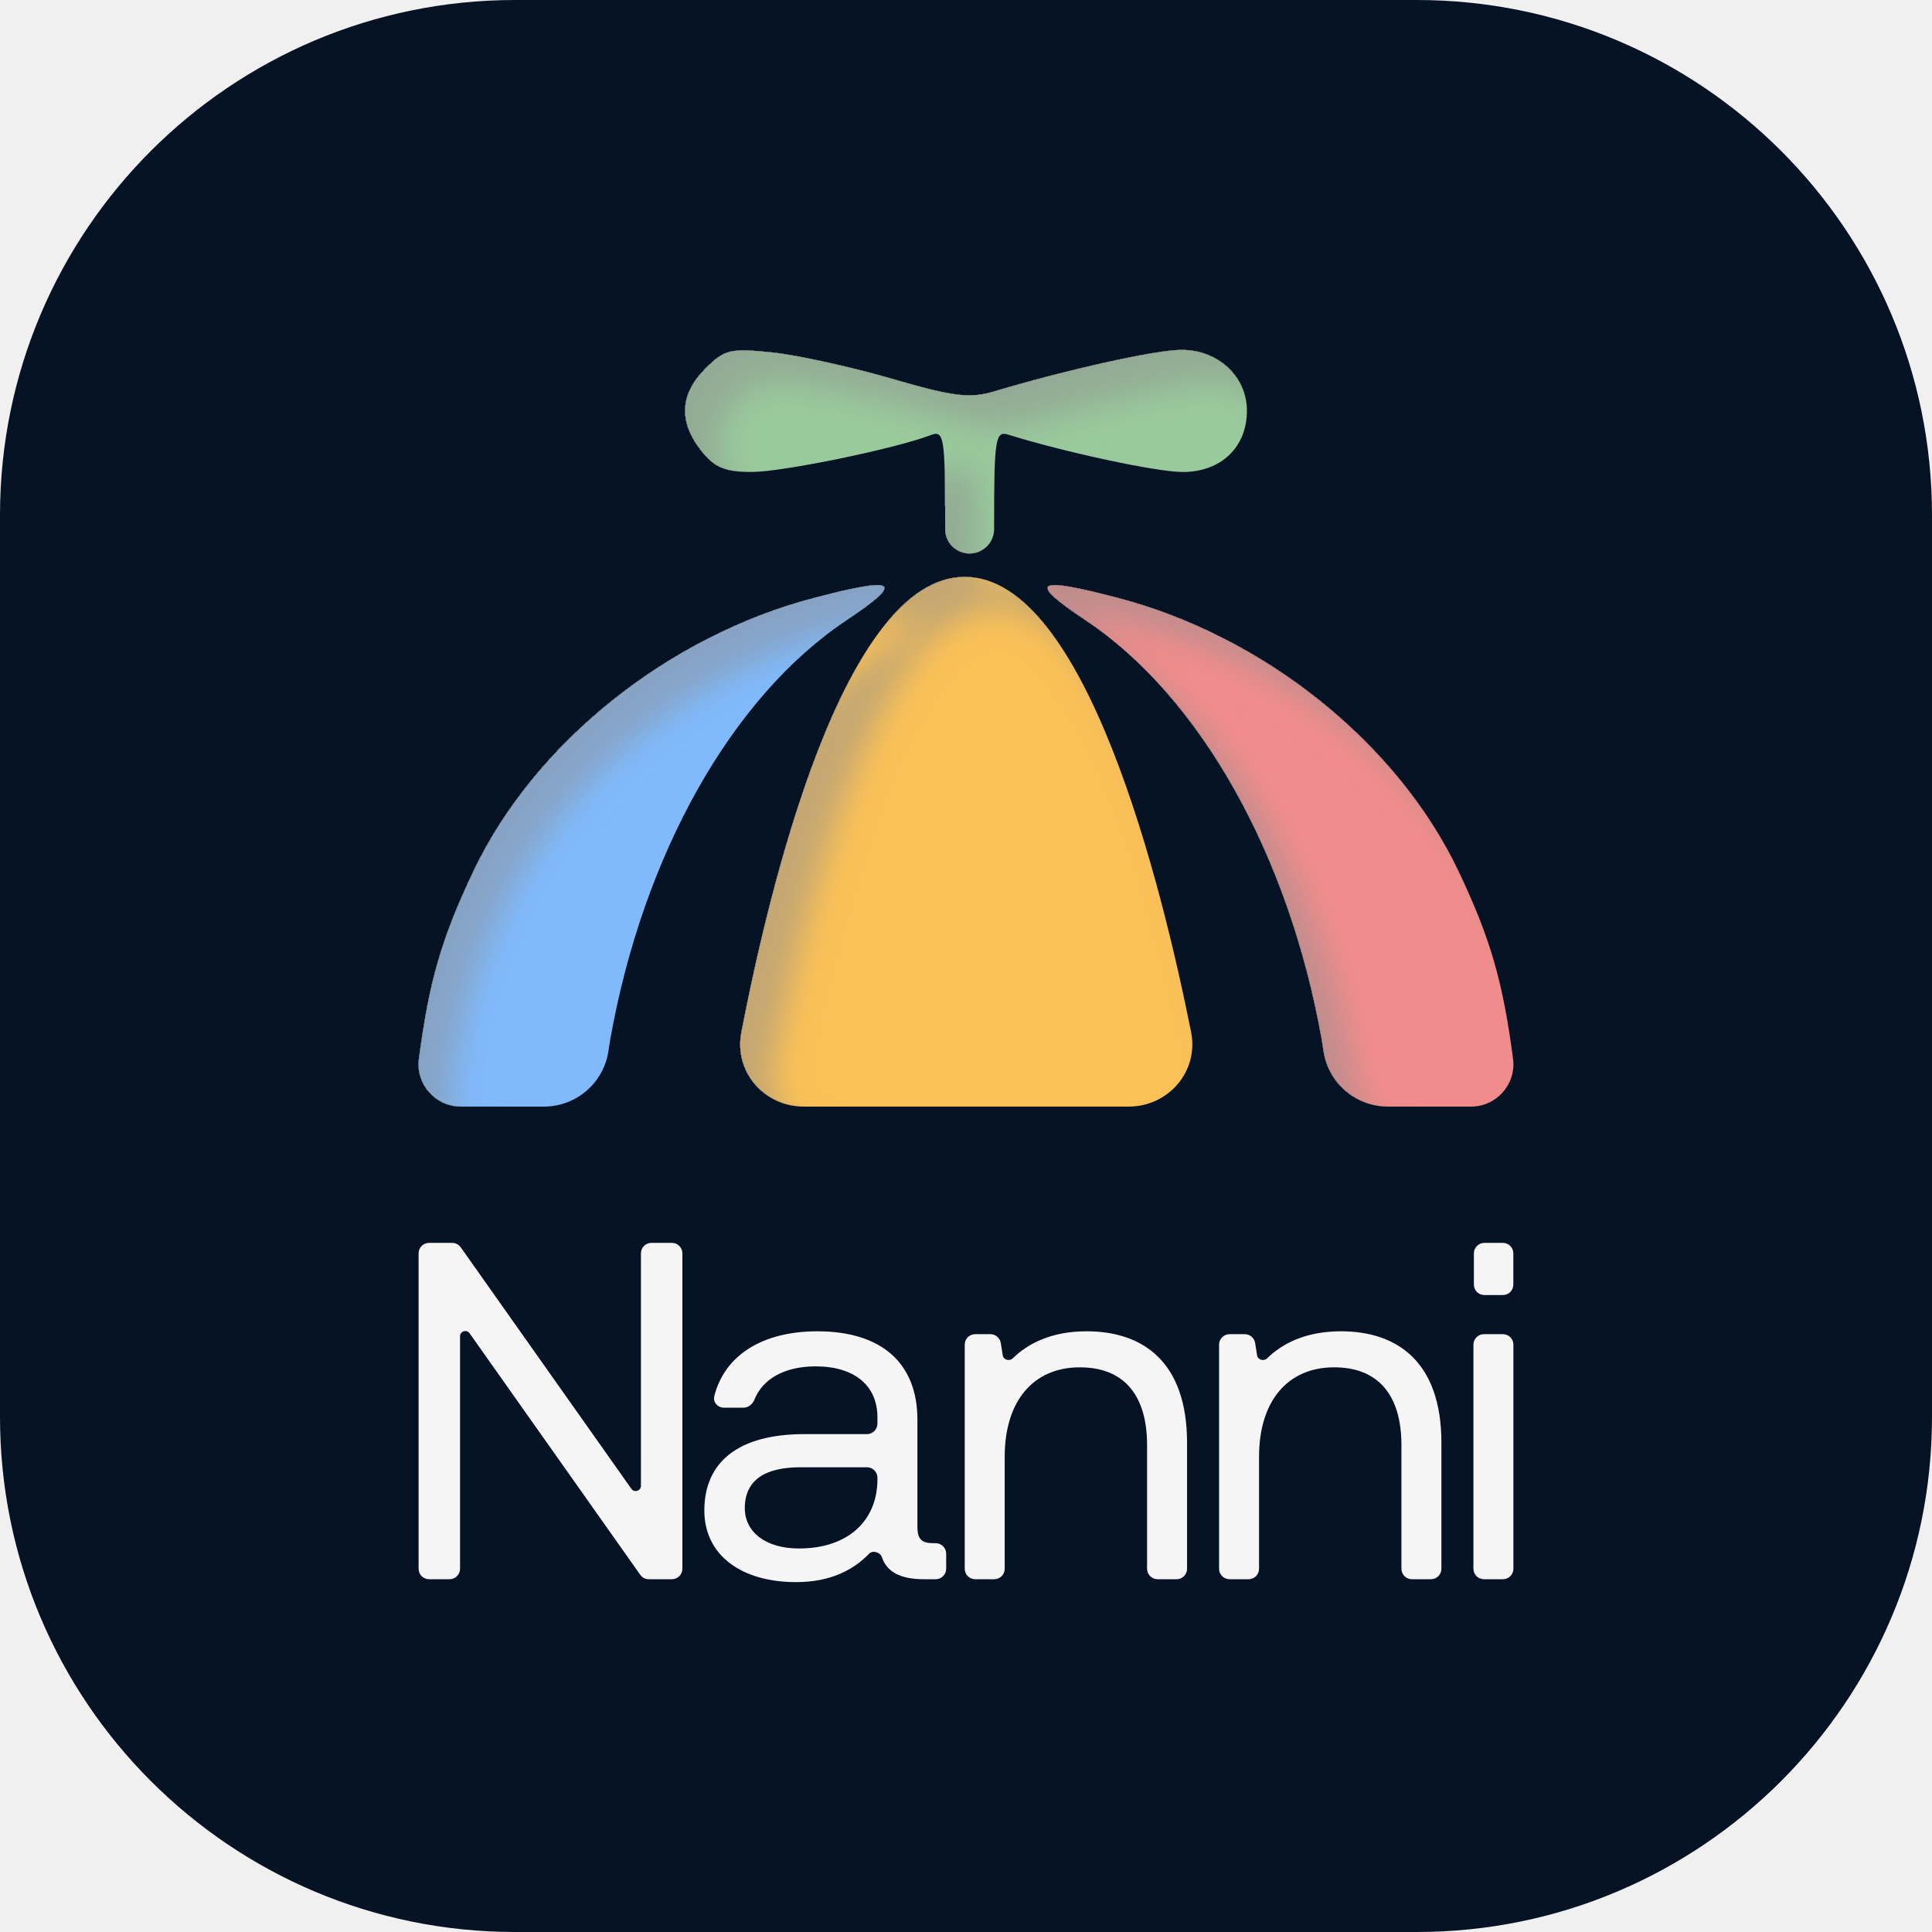
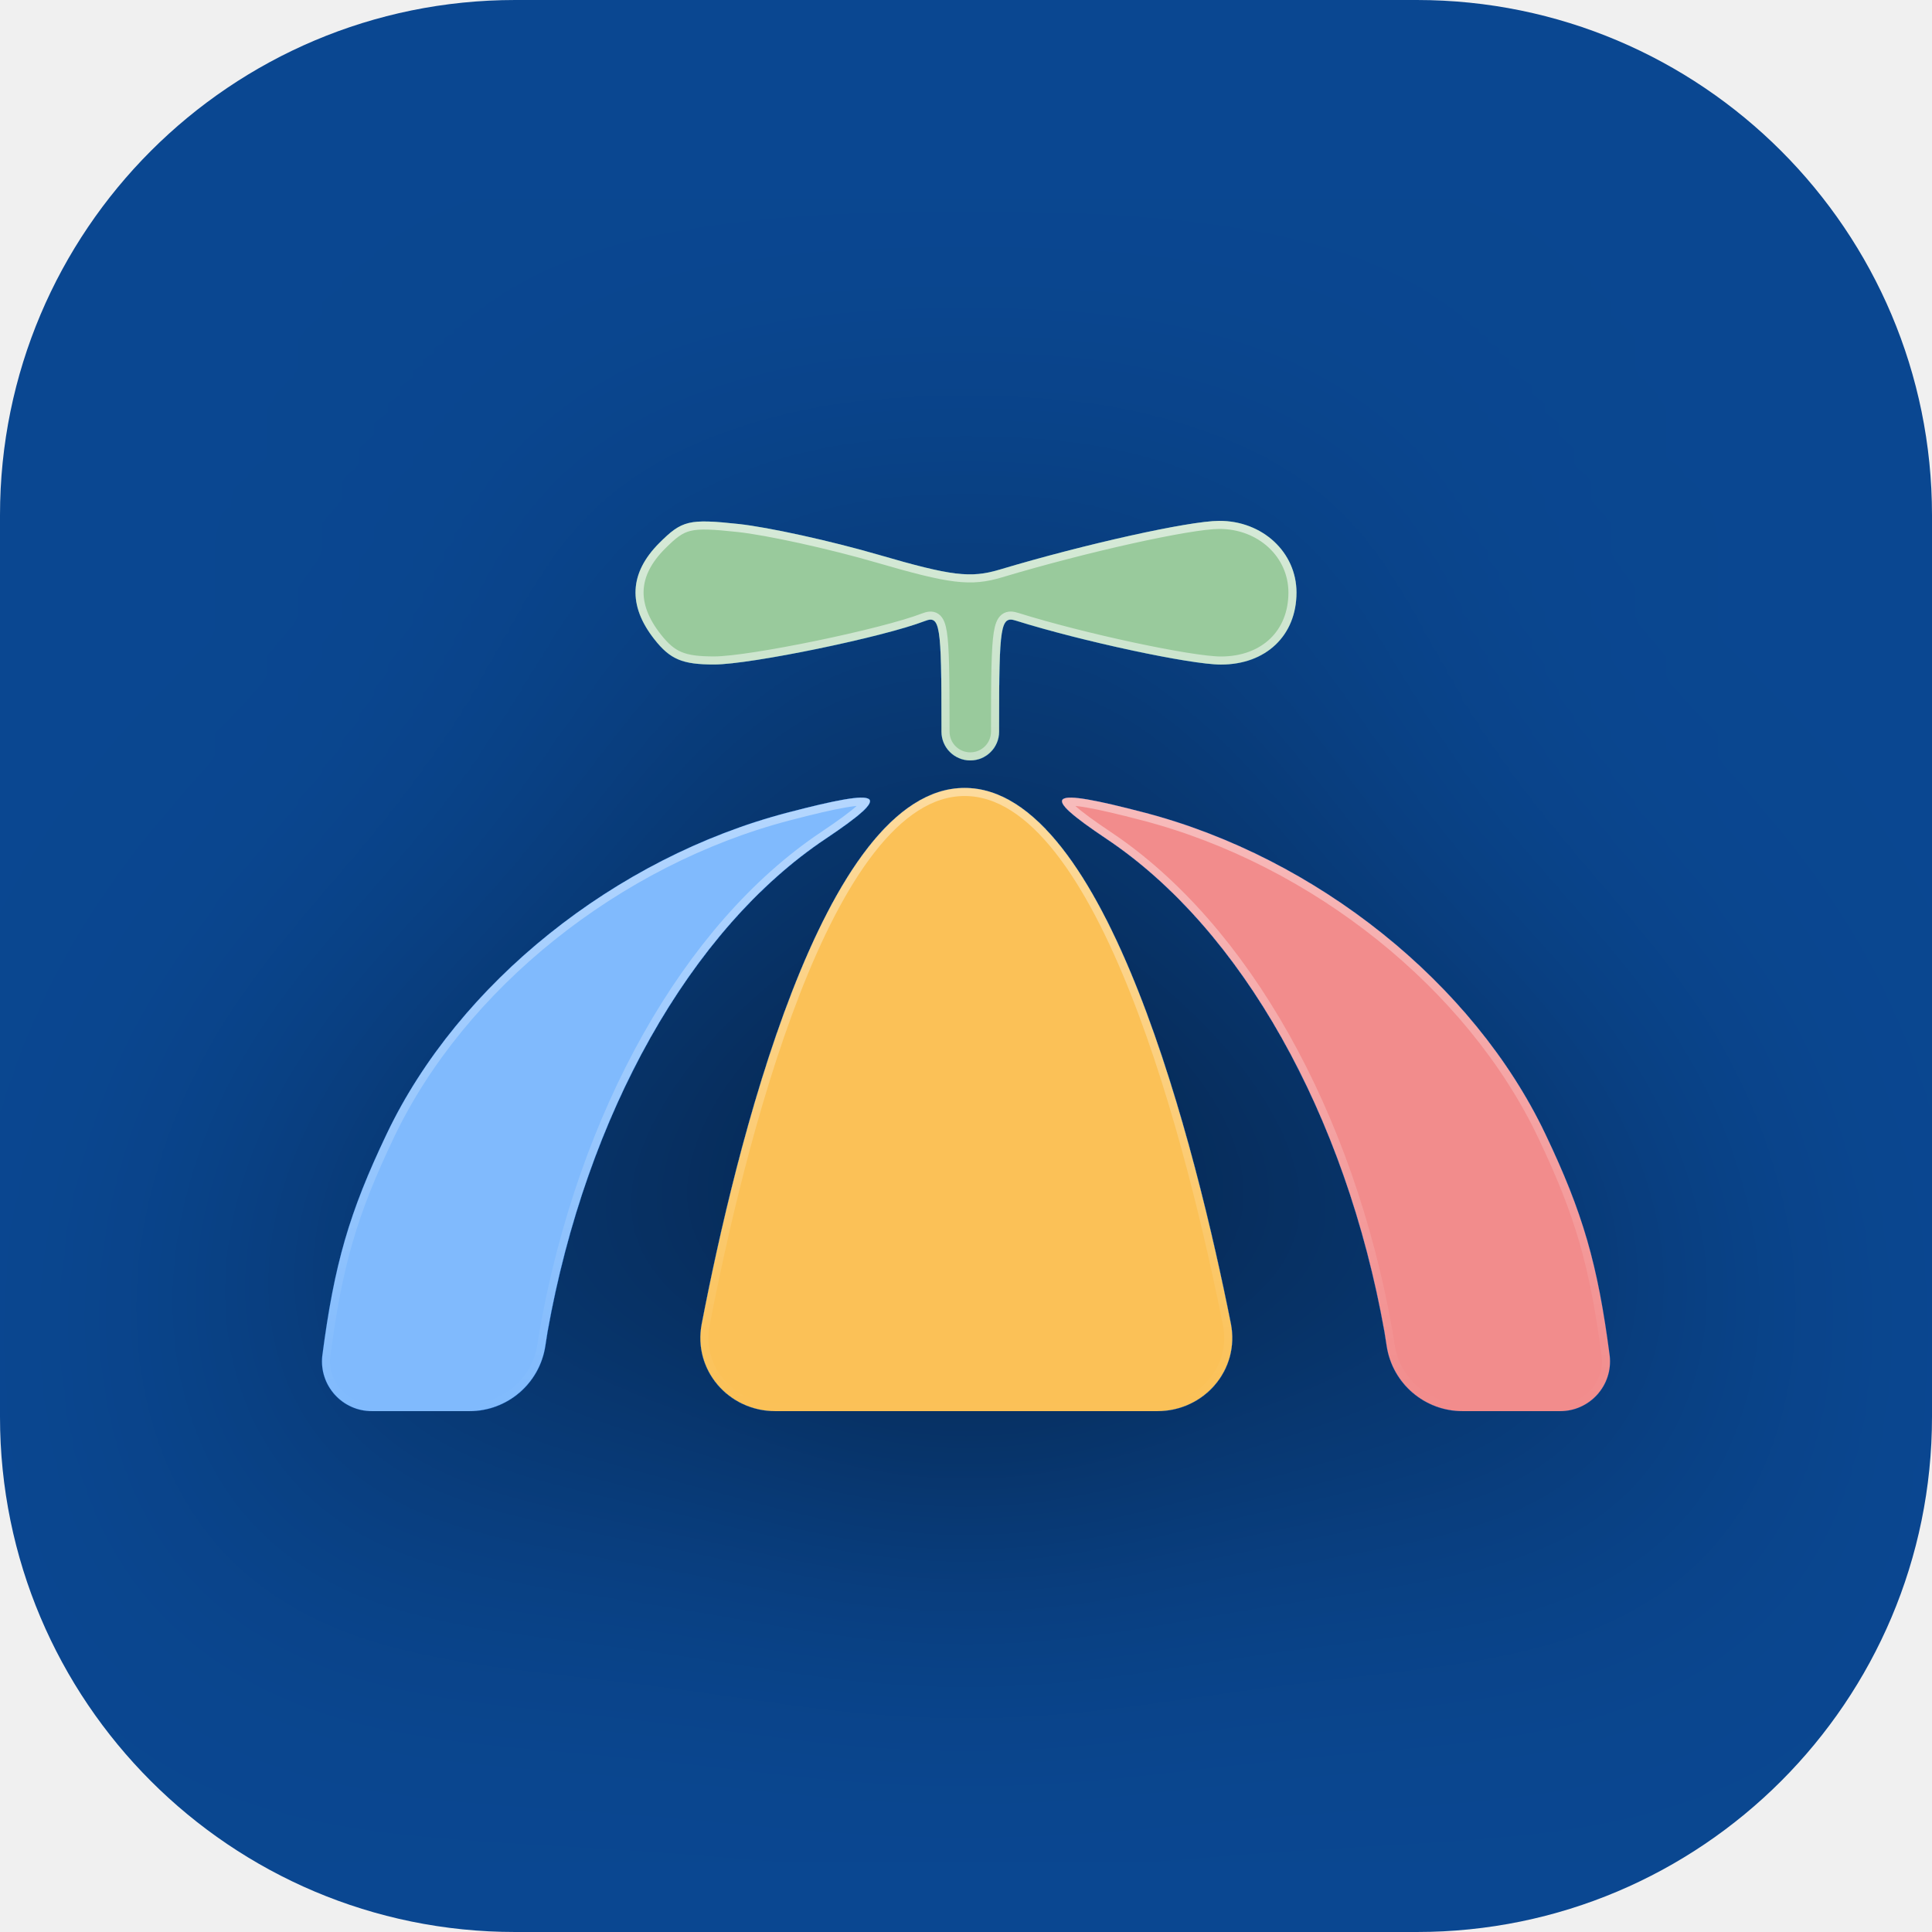
- <svg xmlns="http://www.w3.org/2000/svg" width="120" height="120" viewBox="0 0 120 120" fill="none">
-   <rect width="120" height="120" rx="32" fill="#051324" />
-   <g filter="url(#filter0_i_4001_5343)">
-     <path d="M43.81 22.9C42.226 24.482 42.139 26.192 43.549 27.983C44.385 29.045 45.029 29.316 46.714 29.313C48.634 29.31 55.637 27.864 57.82 27.021C58.633 26.706 58.707 27.165 58.707 32.553V32.86C58.707 33.698 59.387 34.378 60.226 34.378C61.065 34.378 61.746 33.698 61.746 32.86V32.573C61.746 27.228 61.823 26.742 62.632 26.996C66.091 28.082 71.85 29.317 73.456 29.317C75.837 29.317 77.447 27.783 77.447 25.514C77.447 23.387 75.649 21.722 73.363 21.733C71.768 21.74 66.267 22.962 61.775 24.307C60.24 24.766 59.227 24.642 55.403 23.528C52.902 22.799 49.566 22.065 47.988 21.896C45.37 21.617 45.006 21.704 43.81 22.9Z" fill-rule="evenodd" clip-rule="evenodd" fill="#99CA9C" />
-     <path d="M46.048 64.127C45.579 66.553 47.461 68.732 49.933 68.732H70.1C72.582 68.732 74.466 66.537 73.981 64.104C72.172 55.042 67.452 35.833 59.928 35.833C52.397 35.833 47.796 55.075 46.048 64.127Z" fill-rule="evenodd" clip-rule="evenodd" fill="#FBC157" />
-     <path d="M69.418 37.135C78.515 39.514 86.798 46.151 90.582 54.093C92.567 58.261 93.352 60.965 93.985 65.822C94.152 67.376 92.933 68.732 91.369 68.732H86.217C84.22 68.732 82.521 67.279 82.213 65.308L82.096 64.557C80.048 53.058 74.539 43.282 67.423 38.521C63.812 36.105 64.268 35.788 69.418 37.135Z" fill-rule="evenodd" clip-rule="evenodd" fill="#F28C8C" />
-     <path d="M50.582 37.135C41.485 39.514 33.202 46.151 29.419 54.093C27.433 58.261 26.648 60.965 26.015 65.822C25.848 67.376 27.067 68.732 28.631 68.732H33.783C35.78 68.732 37.479 67.279 37.787 65.308L37.904 64.557C39.952 53.058 45.461 43.282 52.577 38.521C56.188 36.105 55.732 35.788 50.582 37.135Z" fill-rule="evenodd" clip-rule="evenodd" fill="#80BAFD" />
+ <svg xmlns="http://www.w3.org/2000/svg" xmlns:xlink="http://www.w3.org/1999/xlink" width="120" height="120" viewBox="0 0 120 120" fill="none">
+   <g clip-path="url(#clip0_4001_5343)">
+     <rect width="120" height="120" rx="32" fill="#0A4791" />
+     <g filter="url(#filter0_d_4001_5343)">
+       <use xlink:href="#stroke0_4001_5343" fill="#99CA9C" />
+       <use xlink:href="#stroke1_4001_5343" fill="#FBC157" />
+       <use xlink:href="#stroke2_4001_5343" fill="#F28C8C" />
+       <use xlink:href="#stroke3_4001_5343" fill="#80BAFD" />
+       <mask id="stroke4_4001_5343" fill="white">
+         <use xlink:href="#stroke0_4001_5343" />
+         <use xlink:href="#stroke1_4001_5343" />
+         <use xlink:href="#stroke2_4001_5343" />
+         <use xlink:href="#stroke3_4001_5343" />
+       </mask>
+       <path d="M40.953 33.726C39.09 35.588 38.987 37.6 40.646 39.707C41.629 40.956 42.387 41.275 44.37 41.272C46.628 41.268 54.867 39.567 57.436 38.574C58.392 38.205 58.478 38.744 58.478 45.083V45.444C58.478 46.431 59.279 47.23 60.266 47.23C61.253 47.23 62.054 46.431 62.054 45.444V45.106C62.054 38.819 62.145 38.247 63.096 38.546C67.166 39.824 73.941 41.276 75.831 41.276C78.632 41.276 80.526 39.471 80.526 36.802C80.526 34.3 78.41 32.341 75.721 32.353C73.845 32.361 67.373 33.799 62.088 35.382C60.283 35.922 59.09 35.776 54.592 34.466C51.65 33.608 47.724 32.744 45.868 32.546C42.788 32.217 42.36 32.32 40.953 33.726ZM59.915 48.942C68.767 48.942 74.32 71.54 76.448 82.202C77.019 85.064 74.802 87.647 71.882 87.647H48.157C45.248 87.647 43.035 85.084 43.586 82.23C45.642 71.58 51.055 48.942 59.915 48.942ZM71.08 50.474C81.782 53.272 91.527 61.081 95.978 70.425C98.315 75.328 99.237 78.509 99.982 84.223C100.179 86.052 98.745 87.647 96.905 87.647H90.843C88.494 87.647 86.496 85.938 86.133 83.619L85.995 82.735C83.586 69.207 77.105 57.705 68.733 52.105C64.484 49.262 65.021 48.889 71.08 50.474ZM48.92 50.474C38.218 53.272 28.473 61.081 24.022 70.425C21.685 75.328 20.763 78.509 20.018 84.223C19.821 86.052 21.255 87.647 23.095 87.647H29.157C31.506 87.647 33.504 85.938 33.867 83.619L34.005 82.735C36.414 69.207 42.895 57.705 51.267 52.105C55.516 49.262 54.979 48.889 48.92 50.474Z" stroke="url(#paint0_linear_4001_5343)" mask="url(#stroke4_4001_5343)" />
+     </g>
  </g>
-   <path d="M27.921 98.089C28.282 98.089 28.574 97.798 28.574 97.44V83C28.574 82.683 28.985 82.554 29.168 82.814L39.766 97.812C39.888 97.986 40.088 98.089 40.301 98.089H41.73C42.091 98.089 42.384 97.798 42.384 97.44V77.846C42.384 77.487 42.091 77.197 41.73 77.197H40.463C40.102 77.197 39.81 77.487 39.81 77.846V92.286C39.81 92.603 39.399 92.732 39.215 92.472L28.618 77.473C28.496 77.3 28.296 77.197 28.083 77.197H26.654C26.293 77.197 26 77.487 26 77.846V97.44C26 97.798 26.293 98.089 26.654 98.089H27.921Z" fill="#F5F5F5" />
-   <path d="M58.115 95.85H57.981C57.285 95.85 56.982 95.641 56.982 94.835V88.18C56.982 84.629 54.711 82.689 50.774 82.689C47.359 82.689 45.013 84.169 44.366 86.715C44.27 87.092 44.577 87.434 44.969 87.434H46.176C46.489 87.434 46.751 87.21 46.865 86.921C47.362 85.662 48.723 84.867 50.653 84.867C53.075 84.867 54.499 86.061 54.499 88.031V88.427C54.499 88.785 54.206 89.076 53.845 89.076H49.956C45.898 89.076 43.748 90.777 43.748 93.821C43.748 96.596 46.049 98.268 49.441 98.268C51.589 98.268 53.01 97.511 53.987 96.499C54.206 96.273 54.67 96.412 54.771 96.709C55.072 97.594 55.85 98.089 57.406 98.089H58.115C58.476 98.089 58.769 97.798 58.769 97.44V96.499C58.769 96.141 58.476 95.85 58.115 95.85ZM54.499 91.783V91.881C54.499 94.418 52.712 96.179 49.623 96.179C47.563 96.179 46.261 95.164 46.261 93.672C46.261 91.941 47.503 91.135 49.714 91.135H53.845C54.206 91.135 54.499 91.425 54.499 91.783Z" fill-rule="evenodd" clip-rule="evenodd" fill="#F5F5F5" />
-   <path d="M67.492 82.689C70.974 82.689 73.73 84.569 73.73 89.613V97.44C73.73 97.798 73.438 98.089 73.077 98.089H71.9C71.54 98.089 71.247 97.798 71.247 97.44V89.762C71.247 86.598 69.763 84.927 67.068 84.927C64.16 84.927 62.404 87.046 62.404 90.478V97.44C62.404 97.798 62.111 98.089 61.751 98.089H60.574C60.213 98.089 59.921 97.798 59.921 97.44V83.516C59.921 83.158 60.213 82.868 60.574 82.868H61.514C61.835 82.868 62.108 83.099 62.159 83.413L62.285 84.189C62.33 84.469 62.7 84.567 62.904 84.368C63.854 83.441 65.312 82.689 67.492 82.689Z" fill="#F5F5F5" />
-   <path d="M89.528 89.613C89.528 84.569 86.772 82.689 83.29 82.689C81.111 82.689 79.652 83.441 78.702 84.368C78.498 84.567 78.128 84.469 78.082 84.189L77.957 83.413C77.906 83.099 77.633 82.868 77.312 82.868H76.372C76.011 82.868 75.719 83.158 75.719 83.516V97.44C75.719 97.798 76.011 98.089 76.372 98.089H77.549C77.909 98.089 78.202 97.798 78.202 97.44V90.478C78.202 87.046 79.959 84.927 82.866 84.927C85.561 84.927 87.045 86.598 87.045 89.762V97.44C87.045 97.798 87.338 98.089 87.698 98.089H88.875C89.236 98.089 89.528 97.798 89.528 97.44V89.613Z" fill="#F5F5F5" />
-   <path d="M92.17 98.089C91.809 98.089 91.517 97.798 91.517 97.44V83.516C91.517 83.158 91.809 82.868 92.17 82.868H93.347C93.707 82.868 94 83.158 94 83.516V97.44C94 97.798 93.707 98.089 93.347 98.089H92.17Z" fill="#F5F5F5" />
-   <path d="M91.546 79.79C91.546 80.149 91.838 80.439 92.199 80.439H93.343C93.704 80.439 93.996 80.149 93.996 79.79V77.846C93.996 77.487 93.704 77.197 93.343 77.197H92.199C91.838 77.197 91.546 77.487 91.546 77.846V79.79Z" fill="#F5F5F5" />
  <defs>
-     <filter id="filter0_i_4001_5343" x="26" y="21.732" width="70" height="49" filterUnits="userSpaceOnUse" color-interpolation-filters="sRGB">
+     <filter id="filter0_d_4001_5343" x="-4" y="12.353" width="128" height="103.294" filterUnits="userSpaceOnUse" color-interpolation-filters="sRGB">
      <feFlood flood-opacity="0" result="BackgroundImageFix" />
-       <feBlend mode="normal" in="SourceGraphic" in2="BackgroundImageFix" result="shape" />
      <feColorMatrix in="SourceAlpha" type="matrix" values="0 0 0 0 0 0 0 0 0 0 0 0 0 0 0 0 0 0 127 0" result="hardAlpha" />
-       <feOffset dx="2" dy="2" />
-       <feGaussianBlur stdDeviation="1" />
-       <feComposite in2="hardAlpha" operator="arithmetic" k2="-1" k3="1" />
-       <feColorMatrix type="matrix" values="0 0 0 0 0.555 0 0 0 0 0.555 0 0 0 0 0.555 0 0 0 0.5 0" />
-       <feBlend mode="normal" in2="shape" result="effect1_innerShadow_4001_5343" />
+       <feOffset dy="4" />
+       <feGaussianBlur stdDeviation="12" />
+       <feComposite in2="hardAlpha" operator="out" />
+       <feColorMatrix type="matrix" values="0 0 0 0 0 0 0 0 0 0 0 0 0 0 0 0 0 0 0.6 0" />
+       <feBlend mode="normal" in2="BackgroundImageFix" result="effect1_dropShadow_4001_5343" />
+       <feBlend mode="normal" in="SourceGraphic" in2="effect1_dropShadow_4001_5343" result="shape" />
    </filter>
+     <linearGradient id="paint0_linear_4001_5343" x1="60" y1="32.353" x2="60" y2="87.647" gradientUnits="userSpaceOnUse">
+       <stop stop-color="white" stop-opacity="0.6" />
+       <stop offset="1" stop-color="white" stop-opacity="0" />
+     </linearGradient>
+     <clipPath id="clip0_4001_5343">
+       <rect width="120" height="120" rx="32" fill="white" />
+     </clipPath>
+     <path id="stroke0_4001_5343" d="M40.953 33.726C39.09 35.588 38.987 37.6 40.646 39.707C41.629 40.956 42.387 41.275 44.37 41.272C46.628 41.268 54.867 39.567 57.436 38.574C58.392 38.205 58.478 38.744 58.478 45.083V45.444C58.478 46.431 59.279 47.23 60.266 47.23C61.253 47.23 62.054 46.431 62.054 45.444V45.106C62.054 38.819 62.145 38.247 63.096 38.546C67.166 39.824 73.941 41.276 75.831 41.276C78.632 41.276 80.526 39.471 80.526 36.802C80.526 34.3 78.41 32.341 75.721 32.353C73.845 32.361 67.373 33.799 62.088 35.382C60.283 35.922 59.09 35.776 54.592 34.466C51.65 33.608 47.724 32.744 45.868 32.546C42.788 32.217 42.36 32.32 40.953 33.726Z" fill-rule="evenodd" clip-rule="evenodd" />
+     <path id="stroke1_4001_5343" d="M43.586 82.23C43.035 85.084 45.248 87.647 48.157 87.647H71.882C74.802 87.647 77.019 85.064 76.448 82.202C74.32 71.54 68.767 48.942 59.915 48.942C51.055 48.942 45.642 71.58 43.586 82.23Z" fill-rule="evenodd" clip-rule="evenodd" />
+     <path id="stroke2_4001_5343" d="M71.08 50.474C81.782 53.272 91.527 61.081 95.978 70.425C98.315 75.328 99.237 78.509 99.982 84.223C100.179 86.052 98.745 87.647 96.905 87.647H90.843C88.494 87.647 86.496 85.938 86.133 83.619L85.995 82.735C83.586 69.207 77.105 57.705 68.733 52.105C64.484 49.262 65.021 48.889 71.08 50.474Z" fill-rule="evenodd" clip-rule="evenodd" />
+     <path id="stroke3_4001_5343" d="M48.92 50.474C38.218 53.272 28.473 61.081 24.022 70.425C21.685 75.328 20.763 78.509 20.018 84.223C19.821 86.052 21.255 87.647 23.095 87.647H29.157C31.506 87.647 33.504 85.938 33.867 83.619L34.005 82.735C36.414 69.207 42.895 57.705 51.267 52.105C55.516 49.262 54.979 48.889 48.92 50.474Z" fill-rule="evenodd" clip-rule="evenodd" />
  </defs>
</svg>
